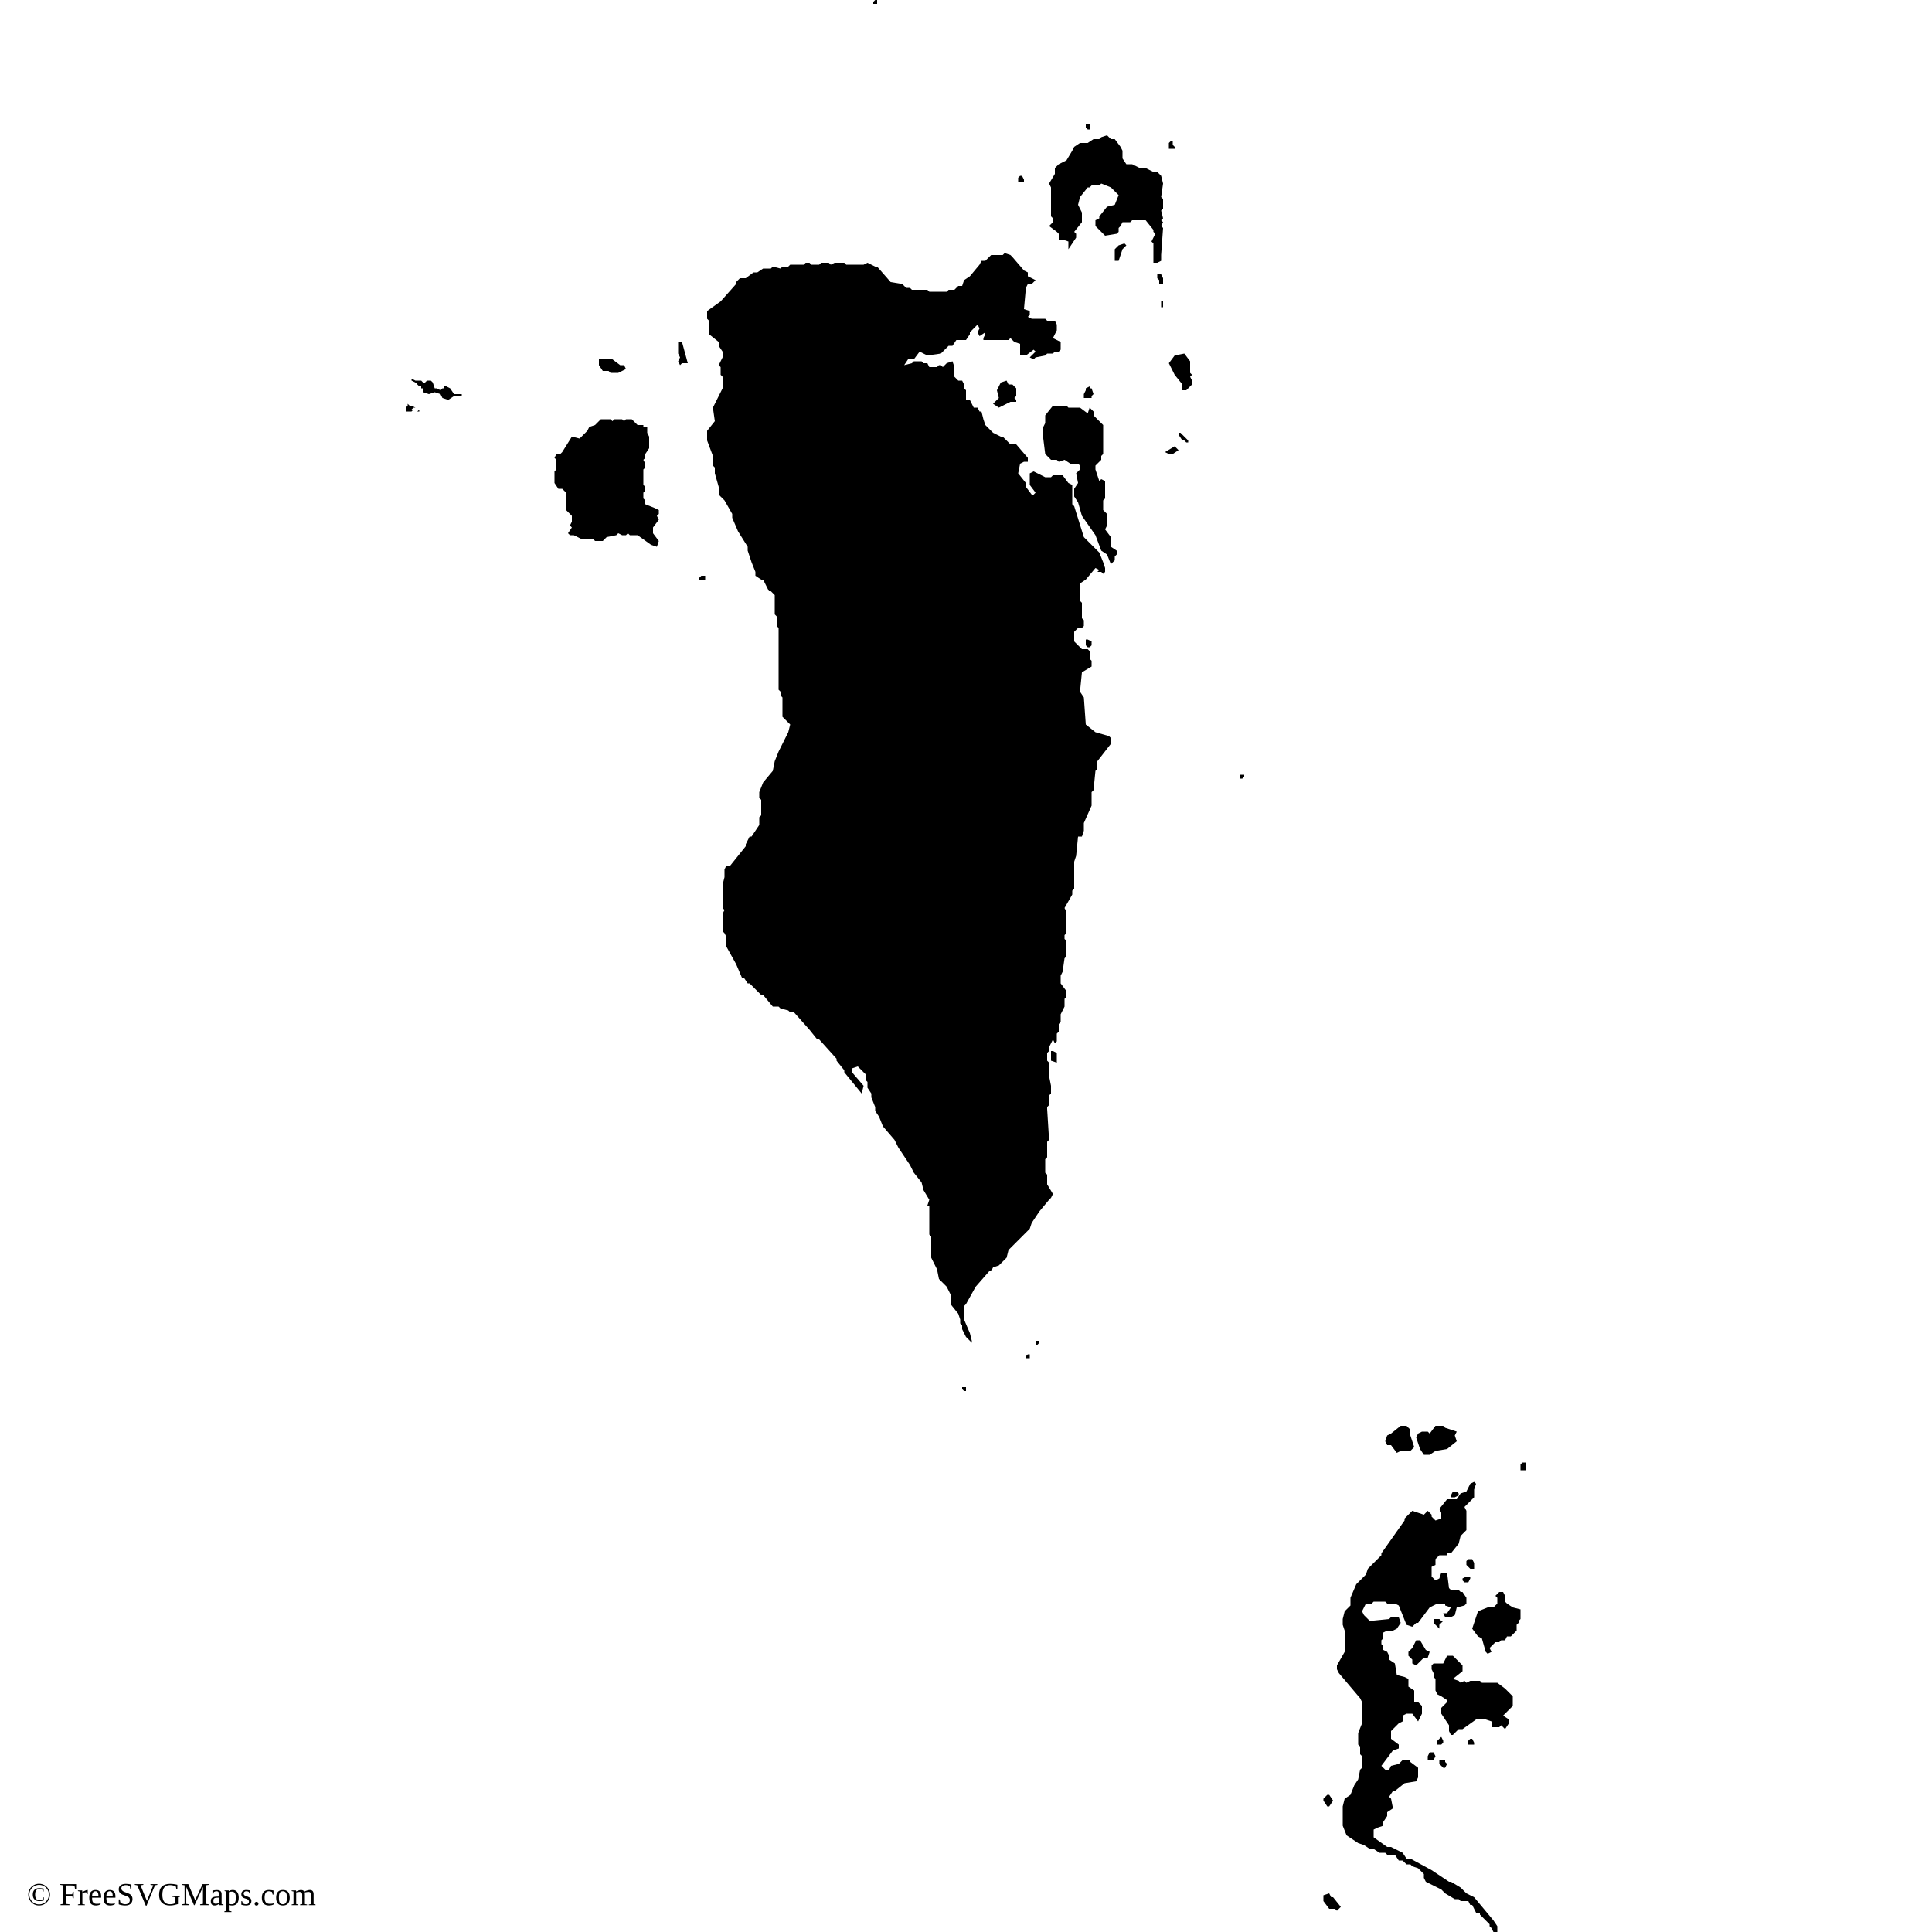
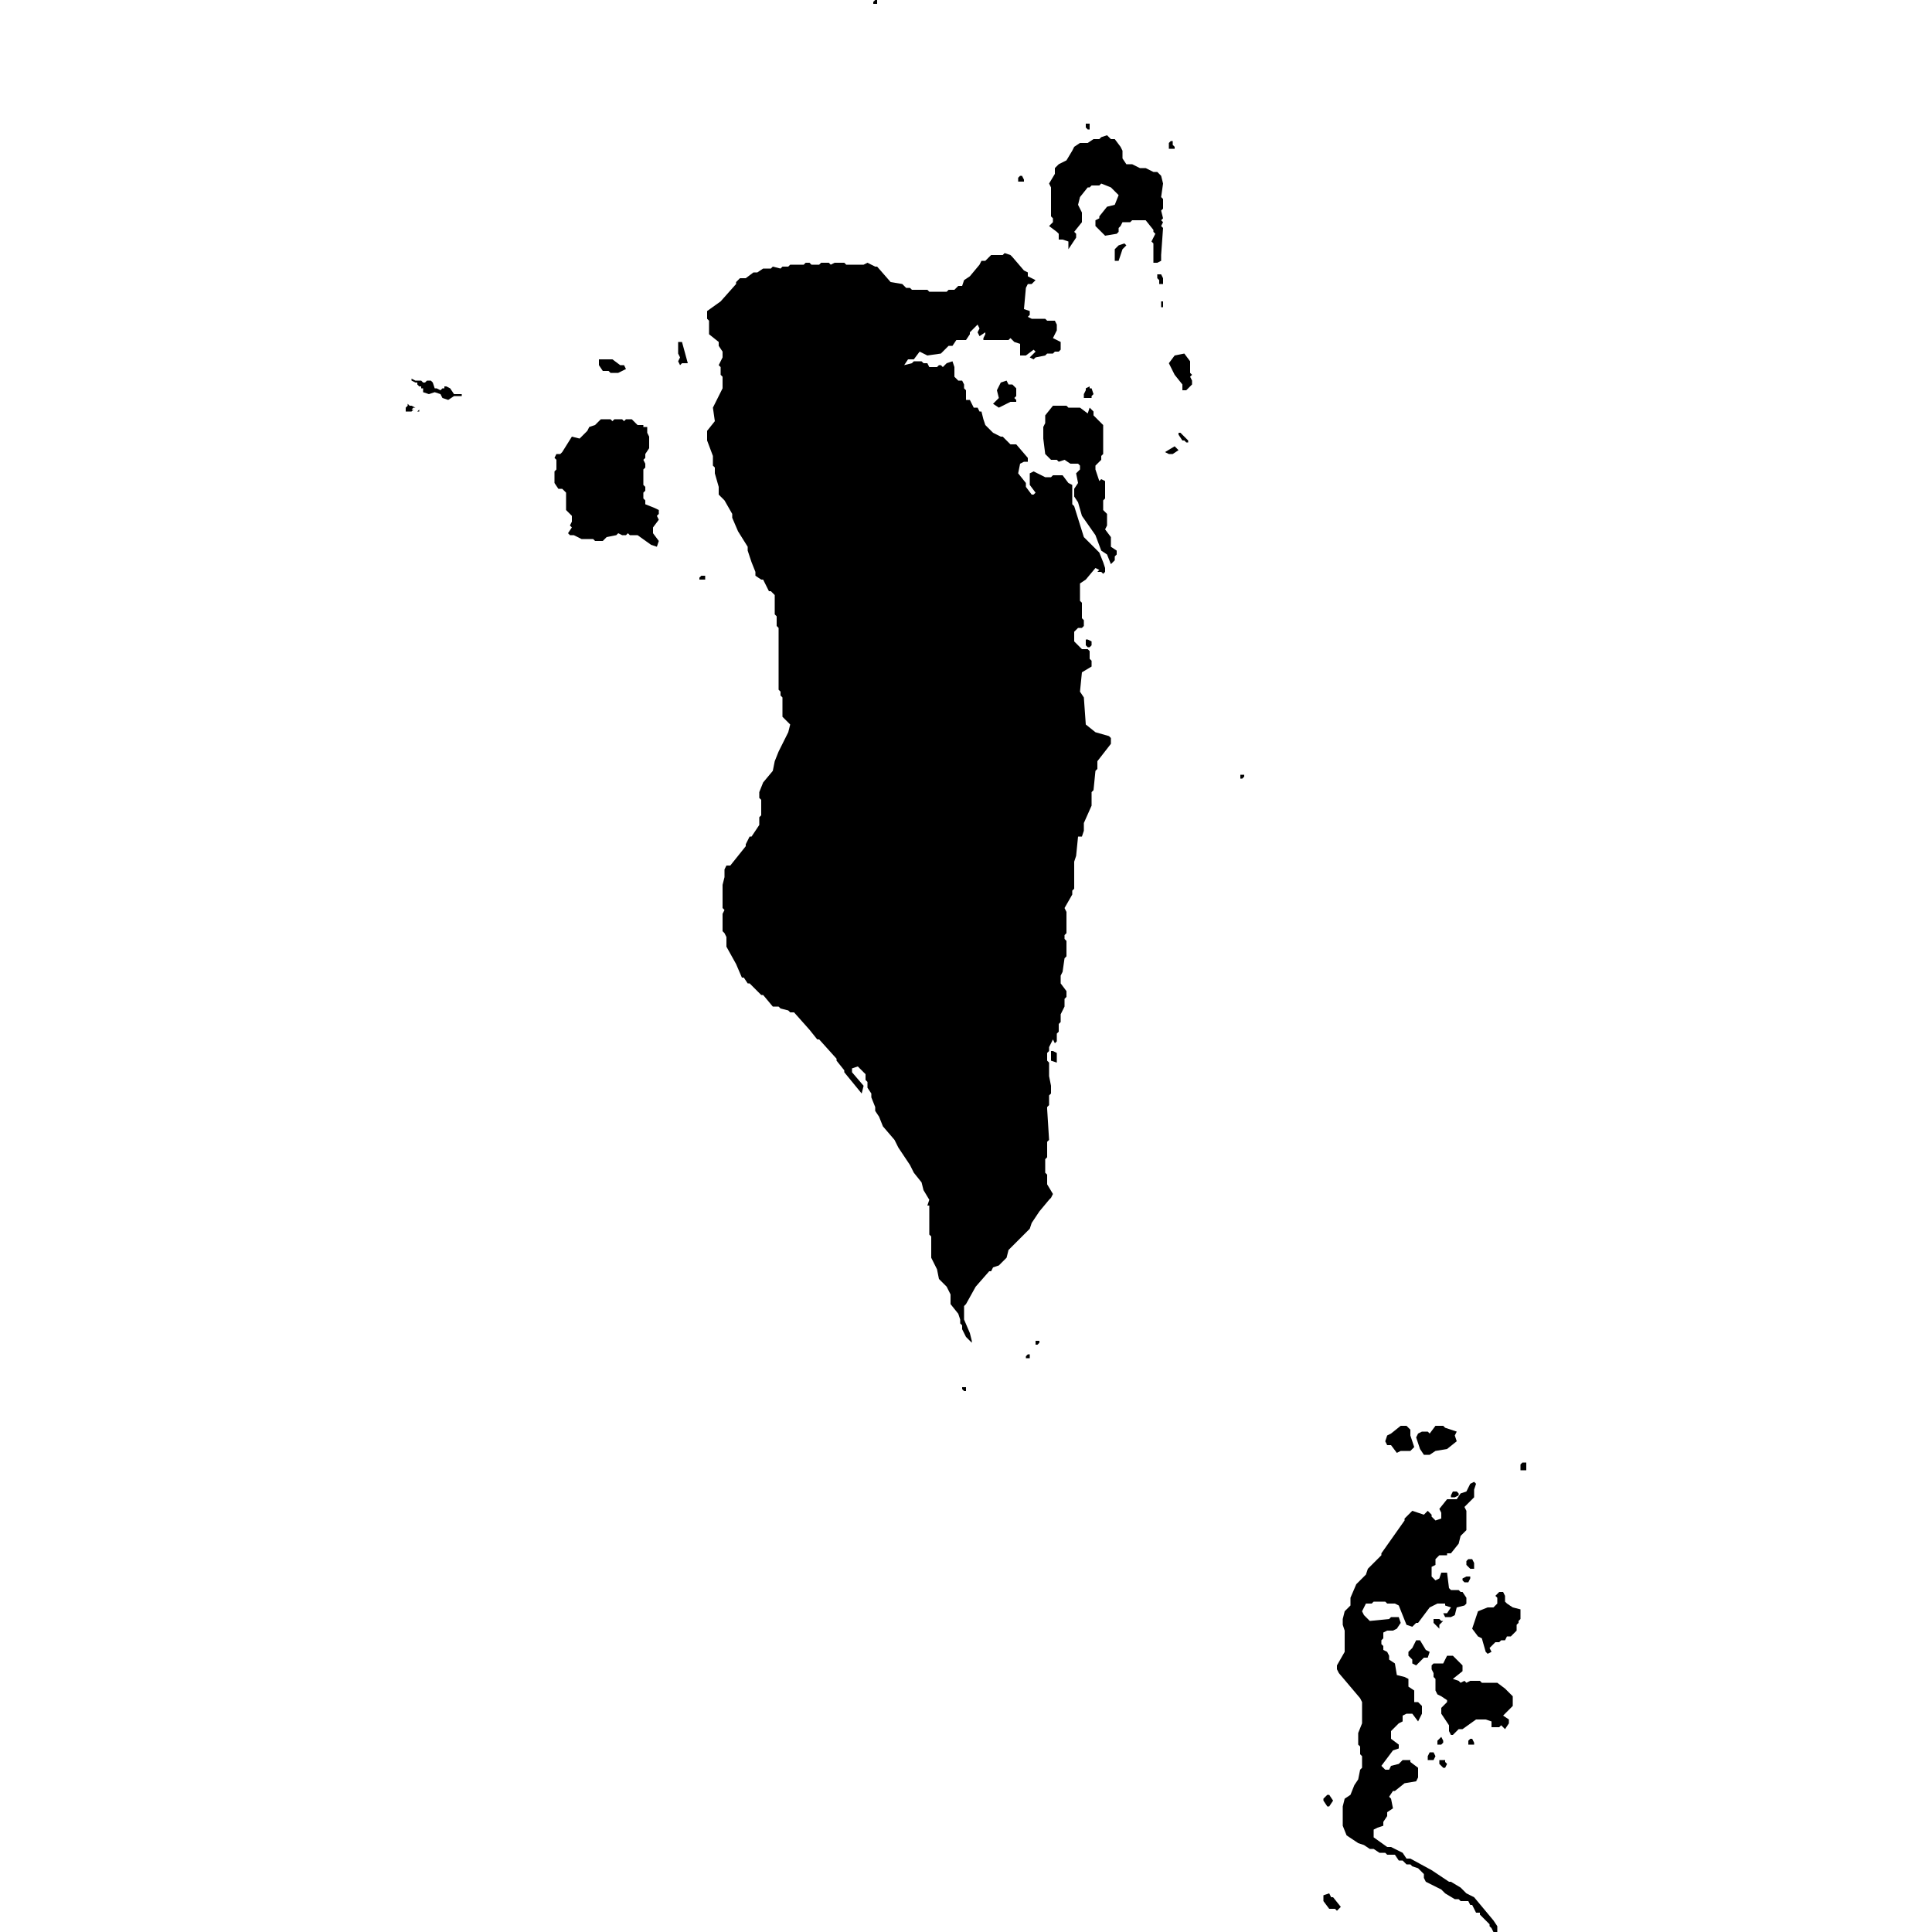
<svg xmlns="http://www.w3.org/2000/svg" id="mapSVG" version="1.1" style="overflow: hidden; " width="360" height="360" viewBox="0 0 360 360">
+   <defs id="defs1" />
  <g id="viewport-20260919020620515" class="svg-pan-zoom_viewport" transform="matrix(3.6,0,0,3.6,0,0)" style="transform: matrix(3.6, 0, 0, 3.6, 0, 0);">
    <g id="mapGroup">
      <path id="mapPath" d="M49.8,71.8v.1l.1.1h.1v-.2h-.2ZM36.2,29.9v.1h.3v-.2h-.2l-.1.1ZM35.1,17.7v.6l.1.2-.1.2.1.2.1-.1h.3l-.3-1.1h-.2ZM21.7,21.3v-.1l-.1.1h.1ZM23.5,20.4l-.2-.3-.2-.1h-.1v.1h-.1l-.1.1-.2-.1h-.1l-.1-.3-.1-.1h-.2l-.1.1h-.1l-.1-.1h-.3l-.2-.1v.1l.2.1h.1v.1l.1.1h.1v.1h.1v.2l.3.1.3-.1.3.1.1.2.3.1.3-.2h.4v-.1h-.4ZM33.4,26.1v-.2l-.1-.1v-.3l.1-.1v-.2l-.1-.1v-.8l.1-.1v-.2l-.1-.2.1-.1v-.2l.2-.3v-.6l-.1-.2v-.3h-.2v-.1h-.3l-.3-.3h-.3l-.1.1-.1-.1h-.4l-.1.1-.1-.1h-.5l-.3.3-.3.1-.1.2-.4.4-.4-.1-.5.8-.1.1h-.2l-.1.2.1.1v.5l-.1.1v.6l.2.3h.2l.2.2v.9l.3.3v.3l-.1.2.1.1-.2.3.1.1h.2l.4.2h.6l.1.1h.4l.2-.2.5-.1.1-.1.2.1h.2l.1-.1.1.1h.4l.7.5.3.1.1-.3-.3-.4v-.3l.3-.4-.1-.2.1-.1v-.2l-.2-.1-.5-.2ZM52.6,20.1l-.2-.2h-.2l-.1-.2-.3.1-.2.4.1.4-.3.3.3.2.6-.3h.3v-.1l-.1-.1.1-.1v-.4ZM56.7,37.9l-.5-.4-.1-1.4-.2-.3.1-1,.5-.3v-.3l-.1-.1v-.4l-.1-.1h-.3l-.4-.4v-.5l.2-.2h.2l.1-.1v-.3l-.1-.1v-.8l-.1-.1v-.9l.3-.2.5-.6.2.1-.1.1h.2l.1.1.1-.1v-.2l-.1-.3-.2-.5-.8-.8-.5-1.6-.1-.1v-1l-.2-.1-.3-.4h-.5l-.1.1h-.3l-.6-.3-.2.1v.6l.3.4-.1.1h-.1l-.3-.4v-.2l-.4-.5.1-.5.2-.1h.2v-.2l-.6-.7h-.3l-.4-.4h-.1l-.4-.2-.4-.4-.1-.3-.1-.4h-.1l-.1-.2h-.2l-.2-.4h-.2v-.5l-.1-.1v-.2l-.1-.2h-.2l-.2-.2v-.5l-.1-.3-.3.1-.2.2-.1-.1h-.1l-.1.1h-.4l-.1-.2h-.2l-.1-.1h-.4l-.1.1-.4.1.2-.3h.3l.3-.4.2.1.2.1.7-.1.4-.4h.2l.2-.3h.5l.2-.3v-.1l.4-.4.1.2-.1.2.1.2.3-.2v.1l-.1.2v.1h1.3l.1-.1.2.2.3.1v.6h.3l.4-.3.1.1-.3.3.2.1.1-.1.5-.1.1-.1h.3l.1-.1h.2l.1-.1v-.4l-.4-.2.2-.4v-.3l-.1-.2h-.4l-.1-.1h-.7l-.2-.1.1-.1v-.2l-.3-.1.1-1.1.1-.2h.2l.2-.2-.4-.2v-.2l-.2-.1-.6-.7-.1-.1-.3-.1-.1.1h-.6l-.3.3h-.2l-.1.2-.5.6-.3.2-.1.3h-.2l-.2.2h-.3l-.1.1h-.9l-.1-.1h-.8l-.1-.1h-.2l-.2-.2-.6-.1-.7-.8h-.1l-.4-.2-.2.1h-.9l-.1-.1h-.5l-.2.1-.1-.1h-.4l-.1.1h-.4l-.1-.1h-.2l-.1.1h-.7l-.1.1h-.3l-.1.1-.4-.1-.1.1h-.4l-.3.2h-.2l-.4.3h-.3l-.2.2v.1l-.8.9-.7.5v.4l.1.1v.7l.5.4v.2l.2.3v.3l-.2.4.1.1v.4l.1.1v.6l-.5,1,.1.7-.4.5v.5l.3.8v.5l.1.1v.3l.2.7v.4l.3.3.4.7v.2l.3.7.5.8v.2l.2.6.2.5v.2l.3.2h.1l.3.6h.1l.2.2v1l.1.1v.5l.1.1v3.2l.1.1v.2l.1.1v1l.4.4-.1.4-.5,1-.2.5-.1.5-.5.6-.2.5v.3l.1.1v.8l-.1.1v.4l-.4.6h-.1l-.2.4v.1l-.8,1h-.2l-.1.2v.4l-.1.4v1.2l.1.1-.1.2v.9l.1.1.1.2v.5l.5.9.3.7h.1l.2.3h.1l.6.6h.1l.5.6h.3l.1.1.4.1.1.1h.2l.8.9.4.5h.1l.9,1v.1l.4.5v.1l.9,1.1.1-.4-.6-.7v-.2l.3-.1.4.4v.3l.1.1v.3l.2.3v.2l.2.5v.2l.2.3.2.5.6.7.2.4.6.9.2.4.4.5.1.4.3.5-.1.3h.1v1.5l.1.1v1.1l.3.6.1.5.4.4.2.4v.5l.4.5.1.3v.2l.1.1v.2l.2.4.3.3v-.1l-.1-.4-.3-.7v-.7l.1-.1.5-.9.7-.8h.1l.1-.2.3-.1.4-.4.1-.4.7-.7.1-.1.1-.1.2-.2.1-.3.4-.6.5-.6.1-.1.1-.2-.3-.5v-.5l-.1-.1v-.7l.1-.1v-.8l.1-.1-.1-1.6v-.1l.1-.1v-.5l.1-.1v-.4l-.1-.5v-.7l-.1-.1v-.4l.1-.1v-.2l.2-.4.1.2.1-.1v-.4l.1-.1v-.4l.1-.1v-.4l.2-.4v-.4l.1-.1v-.3l-.3-.4v-.4l.1-.2.1-.7.1-.1v-.8l-.1-.1v-.2l.1-.1v-1.1l-.1-.2.4-.7v-.2l.1-.1v-1.4l.1-.3.1-1h.2l.1-.3v-.4l.4-.9v-.7l.1-.1.1-1,.1-.1v-.4l.7-.9v-.3l-.1-.1-.7-.2ZM53.1,70.2v.1h.2v-.2h-.1l-.1.1ZM53.6,69.4v.2h.1l.1-.1v-.1h-.2ZM54.4,54.4v.5l.3.1v-.5l-.2-.1h-.1ZM56.4,6.7v-.3h-.2v.2l.1.1h.1ZM68.8,93.5l.2-.3-.2-.3h-.1l-.2.2v.1l.2.3h.1ZM21.2,21l-.1-.1v.1l-.1.1v.2h.3l.1-.1h-.1l.1-.1h.1l-.2-.1h-.1ZM60.8,7.7v-.1l-.1-.1v-.2h-.1l-.1.1v.3h.3ZM75.2,77.2l-.1.2v.1h.2l.2-.1v-.1l-.1-.1h-.2ZM73.7,75.3h.3l.3-.2.6-.1.5-.4-.1-.3.1-.2-.6-.2-.1-.1h-.4l-.3.4-.1-.1h-.3l-.2.1-.1.2.2.6.2.3ZM72,74.8l.3.4.2-.1h.5l.2-.2-.2-.6v-.3l-.2-.2h-.3l-.5.4-.2.1-.1.3.1.2h.2ZM56.2,33.4l.1.1h.1l.1-.1v-.2l-.2-.1h-.1v.3ZM45.4.2v-.2h-.1l-.1.1v.1h.2ZM31.5,19.2l.1.1h.4l.4-.2-.1-.2h-.2l-.4-.3h-.7v.3l.2.3h.3ZM53,9.4v-.1l-.1-.2h-.1l-.1.1v.2h.3ZM75.7,81.7v.1l.1.1h.2l.1-.2v-.1h-.2l-.2.1ZM74.3,90.9l-.1-.2h-.2l-.1.2v.2h.3l.1-.2ZM73.3,86.2l.4-.4h.2l.1-.3-.2-.1-.3-.5h-.2l-.2.4-.2.2v.2l.2.2v.2l.2.1ZM76.3,81.2v-.3l-.1-.2h-.2l-.1.1v.2l.2.2h.2ZM74.3,83.8h-.1v.2l.3.3v-.2l.2-.2h-.1l-.1-.1h-.2ZM74.6,91.1h-.1v.2l.2.2h.1l.1-.2-.1-.1v-.1h-.2ZM74.4,90.1v.2h.2l.1-.1v-.1l-.1-.2-.2.2ZM76.3,98.2l-.4-.2-.3-.3-.5-.3h-.1l-.9-.6-1.1-.6h-.2l-.2-.3-.6-.3h-.2l-.7-.5v-.4l.2-.1.3-.1v-.2l.2-.3v-.2l.3-.2-.1-.5-.1-.1.2-.3h.1l.5-.4.6-.1.1-.2v-.5l-.4-.3v-.1h-.4l-.2.2-.4.1-.1.2h-.2l-.2-.2.6-.8.3-.1v-.2l-.4-.3v-.4l.4-.4.2-.1v-.3l.2-.1h.3l.3.4.2-.4v-.4l-.2-.2h-.2v-.6l-.3-.2v-.4l-.2-.1-.4-.1-.1-.6-.3-.2v-.2l-.1-.2-.2-.1v-.2l-.1-.1v-.2l.1-.1v-.3l.2-.1h.3l.2-.1.2-.3-.1-.3h-.4l-.1.1-1,.1-.3-.3-.1-.2.2-.4h.3l.1-.1h.6l.1.1h.4l.2.1.4,1,.3.1.2-.2h.1l.6-.8.4-.2h.4v.1l.3.1-.2.3h-.2l.1.2h.3l.2-.1.1-.4.4-.1.1-.1v-.3l-.2-.3h-.1l-.1-.1h-.4l-.1-.1-.1-.8h-.3l-.1.3-.2.1-.2-.2v-.5l.2-.1v-.3l.2-.2h.4v-.1h.2l.4-.5.1-.4.3-.3v-1l-.1-.2.5-.5v-.4l.1-.3-.1-.1-.2.1-.2.4-.3.1-.2.3h-.5l-.4.5.1.2v.3l-.3.1-.2-.2v-.1l-.2-.2-.2.2-.6-.2-.4.4v.1l-1.2,1.7v.1l-.7.7-.1.3-.5.5-.3.7v.4l-.3.3-.1.4v.3l.1.3v1.1l-.4.7v.2l.1.2,1.1,1.3.1.2v1.1l-.2.5v.6l.1.1v.4l.1.1v.6l-.1.1-.1.5-.2.3-.2.5-.3.2-.1.4v1l.2.5.6.4.3.1.3.2h.2l.3.2h.3l.1.1h.4l.2.3h.2l.2.2h.2l.1.1.3.1.3.3v.2l.1.2.8.4.2.2.5.3h.2l.1.1h.4l.1.2h.1l.2.4h.2v.1l.5.5v.1l.1.1.1.2h.2v-.3l-.2-.3-1-1.2ZM78,83l-.1-.1v-.3l-.1-.2h-.2l-.2.2.1.1v.3l-.2.2h-.3l-.5.2-.3.9.3.4.2.1.2.7.1.1.2-.1-.1-.2.3-.3h.2l.1-.1h.2l.1-.2h.2l.3-.3v-.3l.1-.1v-.1l.1-.1v-.5l-.4-.1-.3-.2ZM78.8,75.7l-.1.1v.3h.3v-.4h-.2ZM77.5,87.1h-.8l-.1-.1h-.5l-.2.1-.1-.1-.2.1-.1-.1-.3-.1.5-.4v-.3l-.3-.3-.2-.2h-.3l-.2.4h-.5l-.1.1v.2l.1.2v.2l.1.1v.6l.1.2.2.1.3.2v.1l-.3.3v.3l.4.6v.3l.1.2h.1l.3-.3h.2l.7-.5h.5l.3.1v.3h.4l.1-.1.2.2.2-.3v-.2l-.3-.2.5-.5v-.5l-.4-.4-.4-.3ZM76.3,90.2l-.1-.2h-.1l-.1.1v.2h.3v-.1ZM64.2,40.1v.2h.1l.1-.1v-.1h-.2ZM59.9,14.2v.2l.1.1v.2h.2v-.3l-.1-.2h-.2ZM60.1,15.9h.1v-.3h-.1v.3ZM57.9,12.7l-.2.2v.6h.2l.2-.6.2-.2-.1-.1-.3.1ZM60.1,9.1l-.2-.2h-.2l-.4-.2h-.3l-.4-.2h-.3l-.2-.3v-.4l-.1-.2-.3-.4h-.2l-.2-.2-.3.1-.1.1h-.3l-.3.2h-.4l-.3.2-.1.2-.3.5-.4.2-.2.2v.3l-.3.5.1.2v1.5l.1.1v.2l-.2.2.4.3.1.1v.3h.2l.3.1v.4l.2-.3.2-.3v-.2l-.1-.1.4-.5v-.5l-.2-.4.1-.4.4-.5h.1l.1-.1h.4l.1-.1.5.2.4.4-.2.5-.4.1-.4.5v.1l-.2.1v.3l.5.5.6-.1.1-.1v-.2l.1-.1.1-.2h.4l.1-.1h.7l.4.5v.1l.1.1-.2.4.1.1v1h.2l.2-.1v-.3l.1-1.4-.1-.1.1-.2-.1-.1.1-.1-.1-.4.1-.1v-.5l-.1-.1.1-.7-.1-.4ZM56.2,20.1v.1l-.1.2v.2h.4v-.1l.1-.1-.1-.3h-.1v-.1l-.2.1ZM61,22.4v.1l.2.3h.1l.1.1h.1v-.1l-.4-.4h-.1ZM60.3,23.4l.2.1h.2l.3-.2-.2-.2-.5.3ZM61.6,19.3v-.6l-.3-.4-.5.1-.3.4.3.6.4.5v.3h.2l.3-.3v-.2l-.1-.2.1-.1-.1-.1ZM57.5,27.8l-.3-.4.1-.2v-.6l-.2-.2v-.5l.1-.1v-.9l-.2-.1-.1.1-.2-.6v-.2l.3-.3v-.2l.1-.1v-1.5l-.4-.4-.1-.1v-.2l-.2-.2-.1.3-.4-.3h-.6l-.1-.1h-.7l-.4.5v.4l-.1.2v.6l.1.8.3.3h.3l.1.1.3-.1.3.2h.4l.1.1v.2l-.2.2.1.5-.2.3v.4l.2.3.2.7.7,1,.3.8.3.2.2.5.2-.2v-.2l.1-.1v-.2l-.3-.2v-.5ZM68.9,98.2l-.1-.2-.3.1v.3l.3.4h.3l.1.1.2-.2-.4-.5h-.1Z" fill="#000000" />
    </g>
  </g>
-   <text id="svgAttribution" x="5" y="355" font-size="6px" fill="#000000" text-anchor="start" dominant-baseline="baseline">© FreeSVGMaps.com</text>
</svg>
